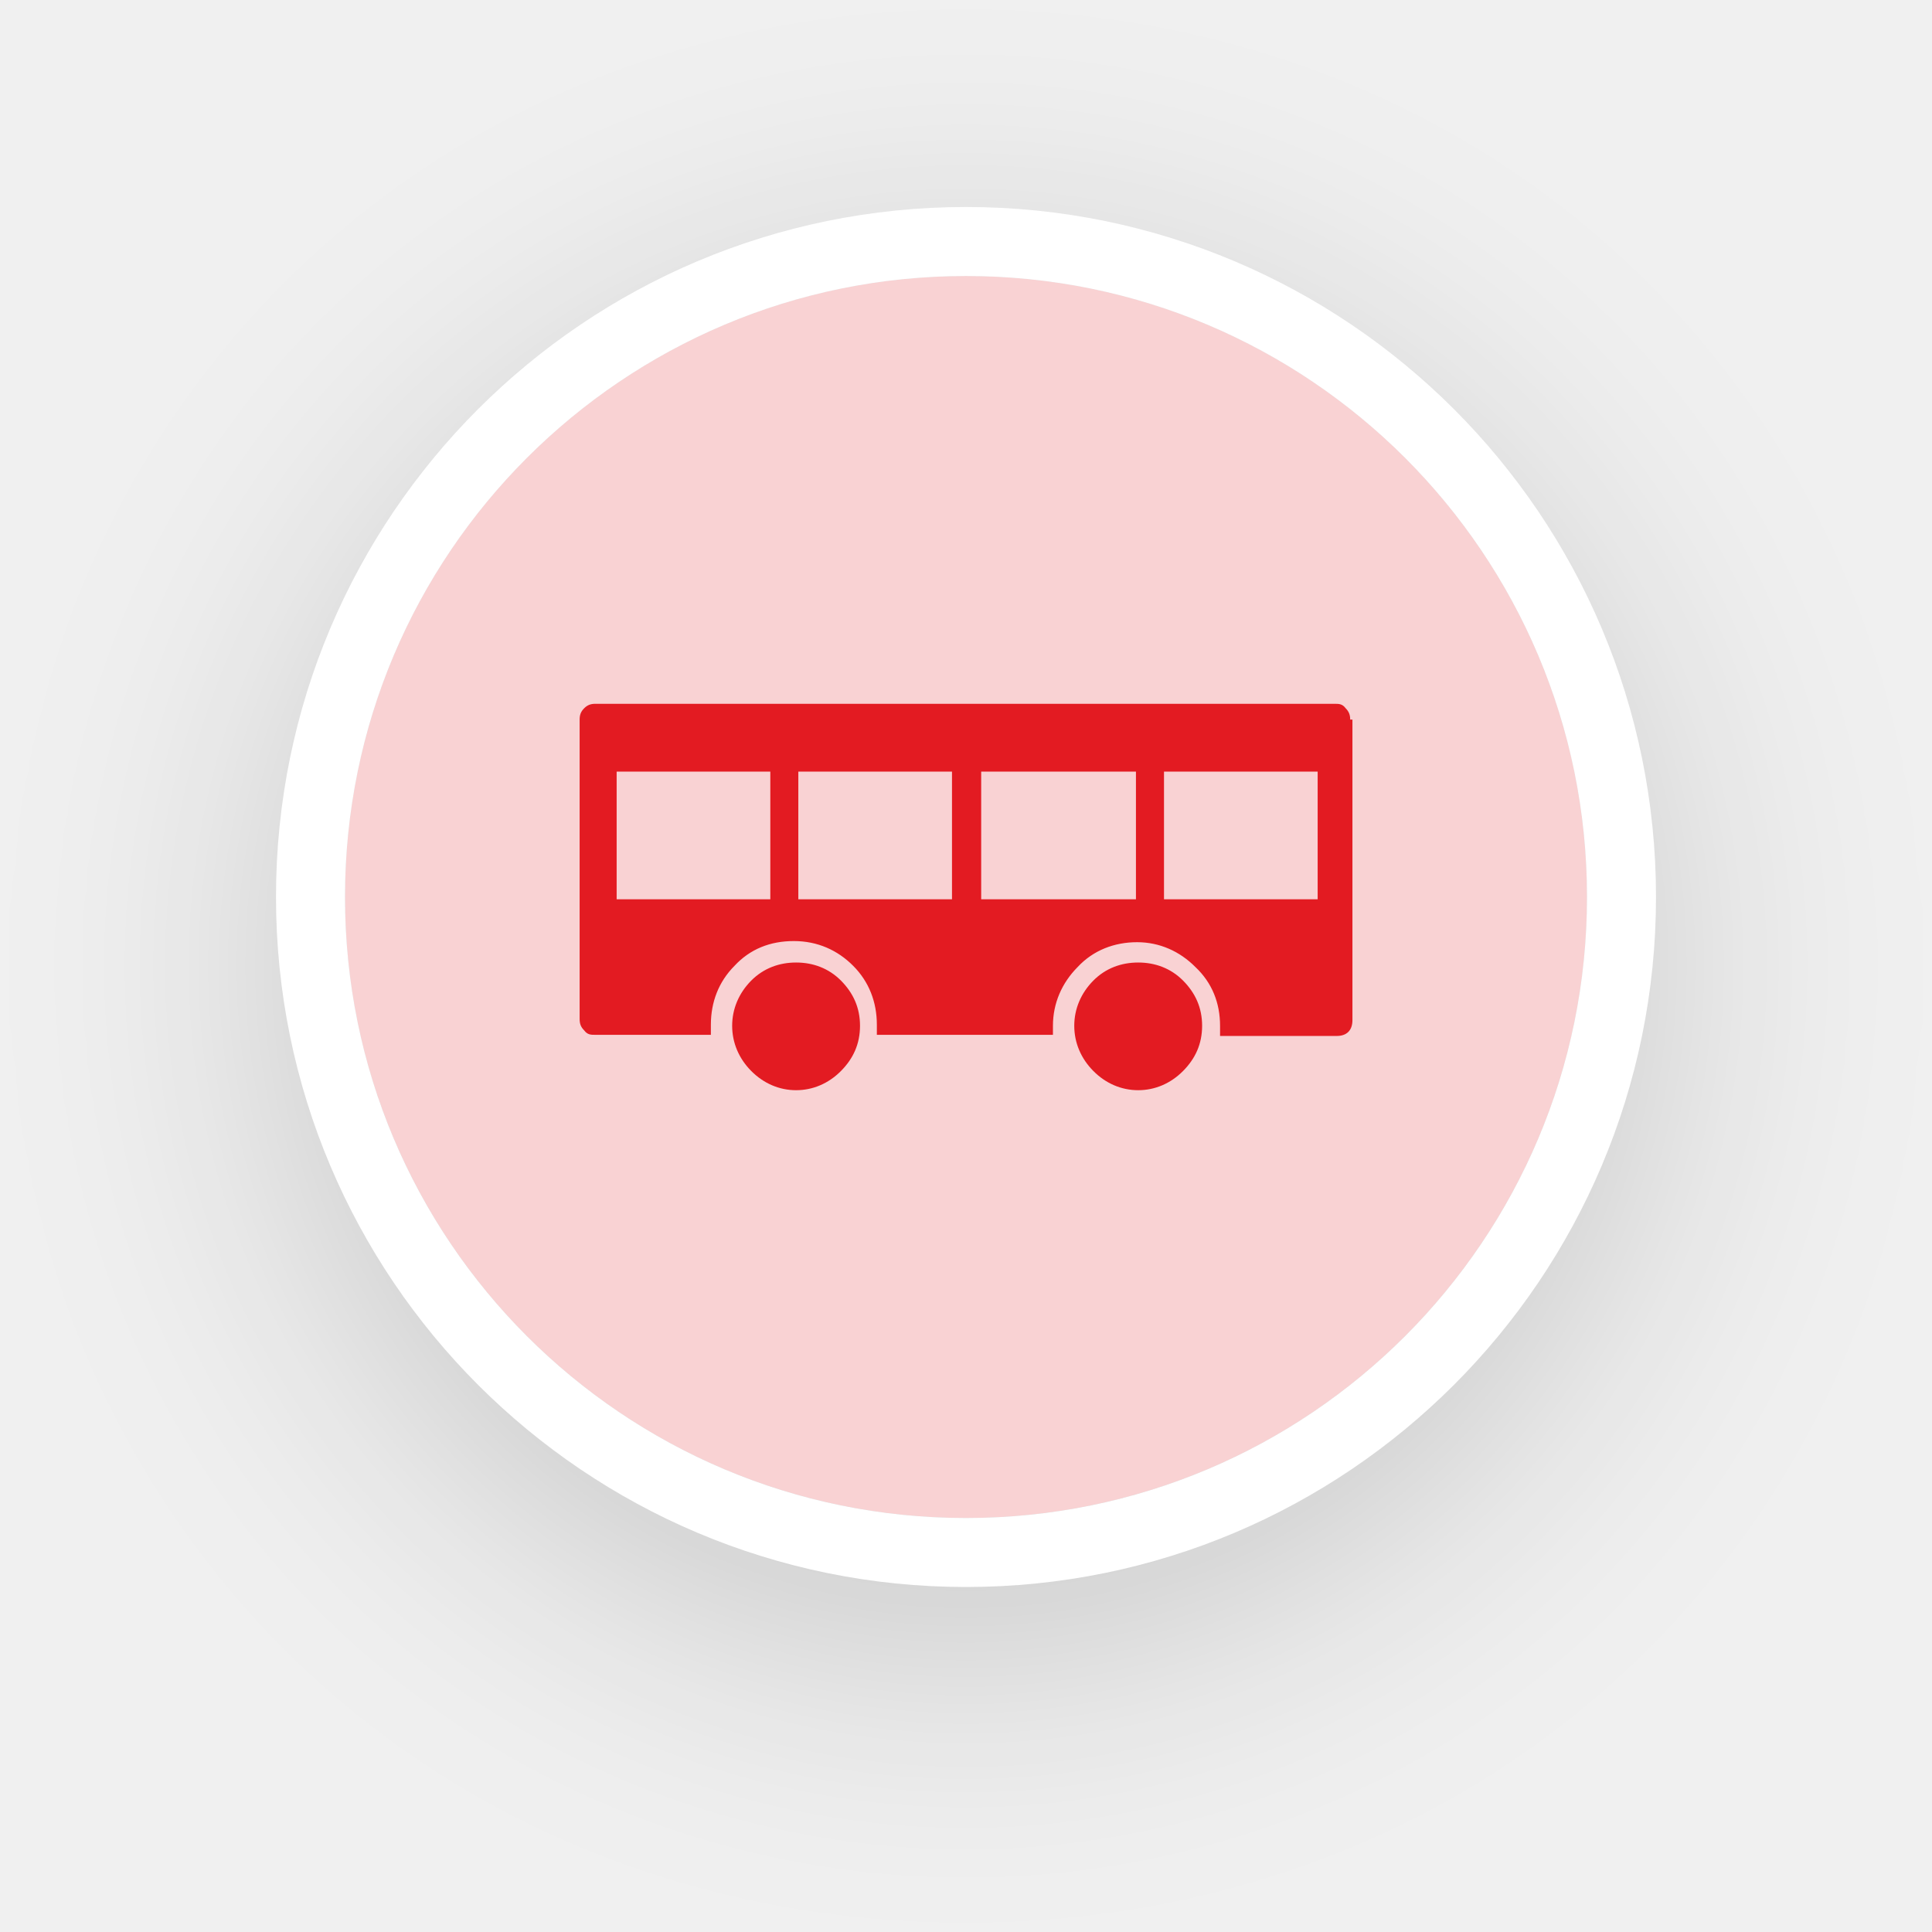
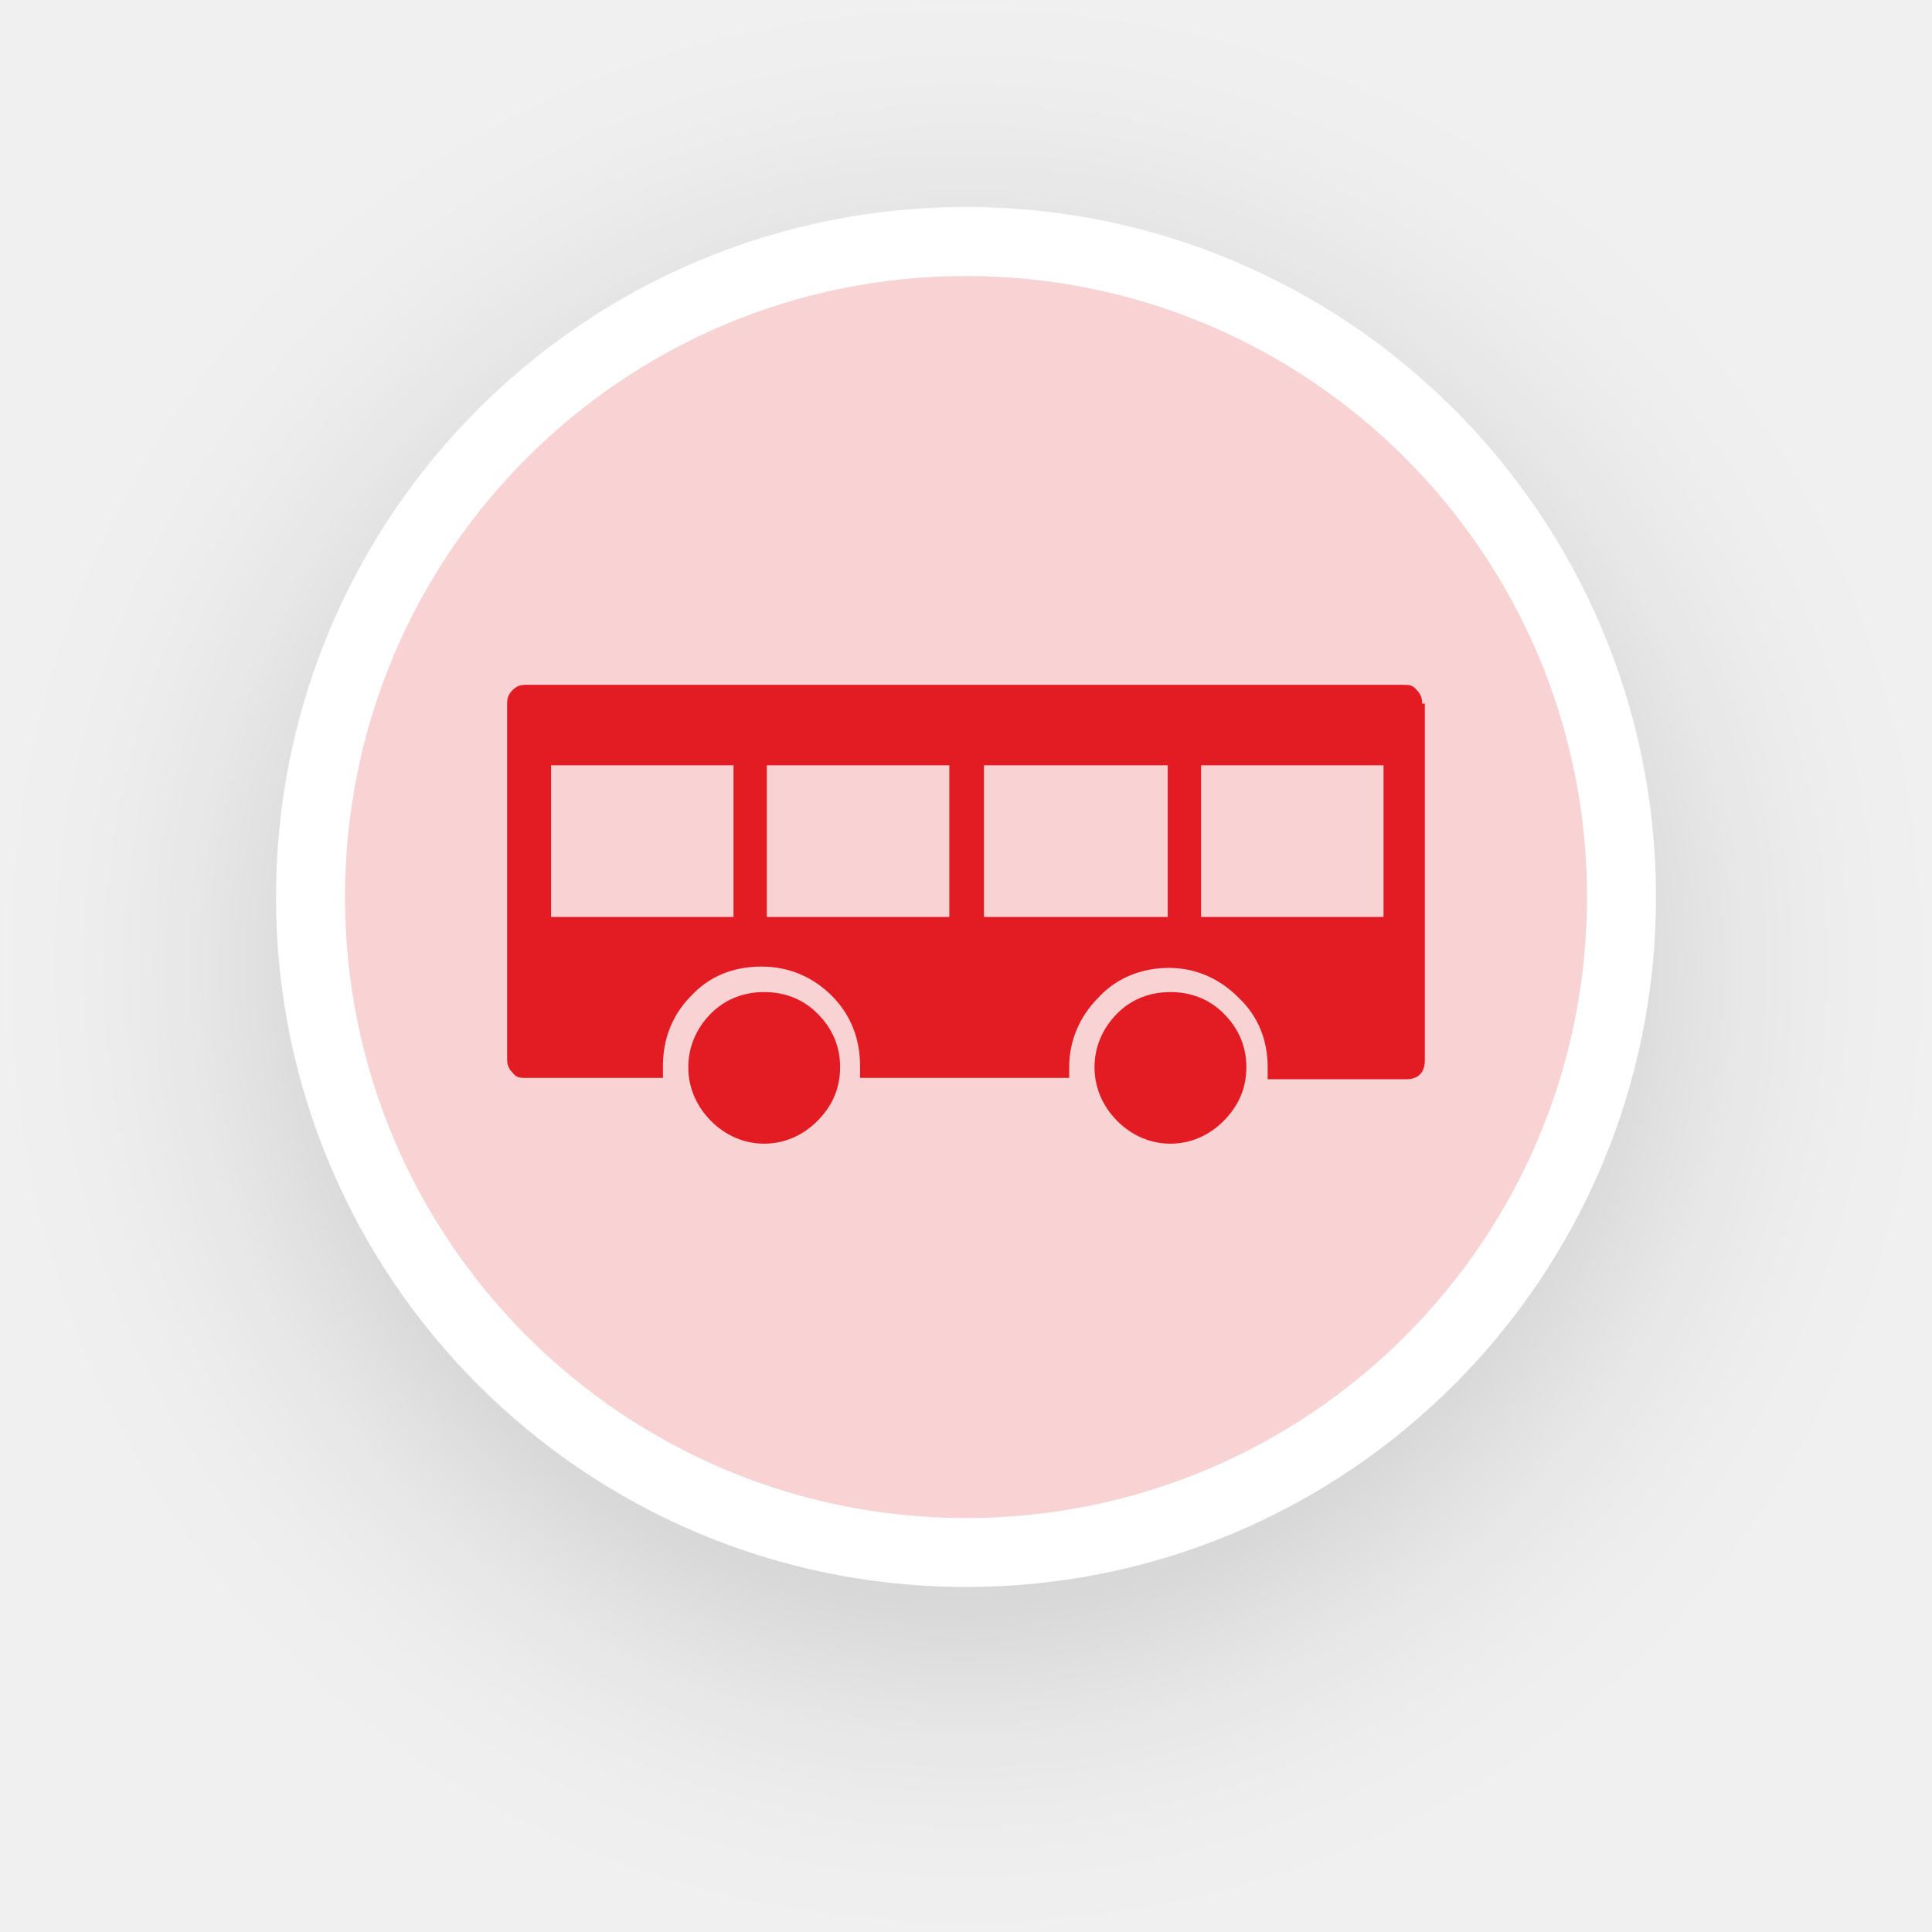
<svg xmlns="http://www.w3.org/2000/svg" width="56" height="56" viewBox="0 0 56 56" fill="none">
  <g filter="url(#filter0_d_8318_7220)">
    <g clip-path="url(#clip0_8318_7220)">
      <rect x="10" y="8" width="36" height="36" rx="18" fill="#F9D2D3" />
-       <path d="M39.201 29.57C39.201 29.864 39.038 30.028 38.746 30.028H35.364V29.733C35.364 29.078 35.137 28.489 34.649 28.03C34.194 27.572 33.609 27.31 32.959 27.31C32.309 27.31 31.691 27.539 31.236 28.03C30.78 28.489 30.52 29.078 30.52 29.733C30.52 30.388 30.52 29.832 30.52 29.864V29.995H25.416V29.701C25.416 29.046 25.189 28.456 24.733 27.998C24.278 27.539 23.693 27.277 23.01 27.277C22.328 27.277 21.742 27.506 21.287 27.998C20.832 28.456 20.605 29.046 20.605 29.701V29.995H17.256C17.126 29.995 17.028 29.995 16.931 29.864C16.833 29.766 16.801 29.668 16.801 29.537V20.858C16.801 20.727 16.833 20.629 16.931 20.531C17.028 20.433 17.126 20.4 17.256 20.4H38.681C38.811 20.4 38.908 20.4 39.006 20.531C39.103 20.629 39.136 20.727 39.136 20.858H39.201V29.57ZM17.874 26.066H22.328V22.365H17.874V26.066ZM24.928 29.733C24.928 30.257 24.733 30.683 24.376 31.043C24.018 31.404 23.563 31.6 23.075 31.6C22.588 31.6 22.133 31.404 21.775 31.043C21.417 30.683 21.222 30.225 21.222 29.733C21.222 29.242 21.417 28.784 21.775 28.423C22.133 28.063 22.588 27.899 23.075 27.899C23.563 27.899 24.018 28.063 24.376 28.423C24.733 28.784 24.928 29.209 24.928 29.733ZM23.14 26.066H27.594V22.365H23.14V26.066ZM28.44 26.066H32.926V22.365H28.44V26.066ZM34.844 29.733C34.844 30.257 34.649 30.683 34.292 31.043C33.934 31.404 33.479 31.6 32.991 31.6C32.504 31.6 32.048 31.404 31.691 31.043C31.333 30.683 31.138 30.225 31.138 29.733C31.138 29.242 31.333 28.784 31.691 28.423C32.048 28.063 32.504 27.899 32.991 27.899C33.479 27.899 33.934 28.063 34.292 28.423C34.649 28.784 34.844 29.209 34.844 29.733ZM33.739 26.066H38.193V22.365H33.739V26.066Z" fill="#E31B22" />
+       <path d="M41.299 30.739C41.299 31.089 41.106 31.283 40.759 31.283H36.744V30.933C36.744 30.155 36.473 29.456 35.894 28.911C35.354 28.367 34.659 28.055 33.887 28.055C33.115 28.055 32.381 28.328 31.841 28.911C31.3 29.456 30.991 30.155 30.991 30.933C30.991 31.711 30.991 31.05 30.991 31.089V31.244H24.93V30.894C24.93 30.117 24.66 29.417 24.119 28.872C23.579 28.328 22.884 28.017 22.073 28.017C21.262 28.017 20.567 28.289 20.027 28.872C19.486 29.417 19.216 30.117 19.216 30.894V31.244H15.24C15.085 31.244 14.97 31.244 14.854 31.089C14.738 30.972 14.699 30.855 14.699 30.7V20.394C14.699 20.239 14.738 20.122 14.854 20.006C14.97 19.889 15.085 19.85 15.24 19.85H40.681C40.836 19.85 40.952 19.85 41.068 20.006C41.183 20.122 41.222 20.239 41.222 20.394H41.299V30.739ZM15.973 26.578H21.262V22.183H15.973V26.578ZM24.351 30.933C24.351 31.555 24.119 32.061 23.695 32.489C23.27 32.917 22.729 33.15 22.15 33.15C21.571 33.15 21.031 32.917 20.606 32.489C20.181 32.061 19.95 31.517 19.95 30.933C19.95 30.35 20.181 29.805 20.606 29.378C21.031 28.95 21.571 28.756 22.15 28.756C22.729 28.756 23.27 28.95 23.695 29.378C24.119 29.805 24.351 30.311 24.351 30.933ZM22.227 26.578H27.517V22.183H22.227V26.578ZM28.52 26.578H33.848V22.183H28.52V26.578ZM36.126 30.933C36.126 31.555 35.894 32.061 35.47 32.489C35.045 32.917 34.504 33.15 33.925 33.15C33.346 33.15 32.806 32.917 32.381 32.489C31.956 32.061 31.725 31.517 31.725 30.933C31.725 30.35 31.956 29.805 32.381 29.378C32.806 28.95 33.346 28.756 33.925 28.756C34.504 28.756 35.045 28.95 35.47 29.378C35.894 29.805 36.126 30.311 36.126 30.933ZM34.813 26.578H40.102V22.183H34.813V26.578Z" fill="#E31B22" />
    </g>
    <rect x="9" y="7" width="38" height="38" rx="19" stroke="white" stroke-width="2" />
  </g>
  <defs>
    <filter id="filter0_d_8318_7220" x="0" y="0" width="56" height="56" filterUnits="userSpaceOnUse" color-interpolation-filters="sRGB">
      <feFlood flood-opacity="0" result="BackgroundImageFix" />
      <feColorMatrix in="SourceAlpha" type="matrix" values="0 0 0 0 0 0 0 0 0 0 0 0 0 0 0 0 0 0 127 0" result="hardAlpha" />
      <feOffset dy="2" />
      <feGaussianBlur stdDeviation="4" />
      <feColorMatrix type="matrix" values="0 0 0 0 0 0 0 0 0 0 0 0 0 0 0 0 0 0 0.16 0" />
      <feBlend mode="normal" in2="BackgroundImageFix" result="effect1_dropShadow_8318_7220" />
      <feBlend mode="normal" in="SourceGraphic" in2="effect1_dropShadow_8318_7220" result="shape" />
    </filter>
    <clipPath id="clip0_8318_7220">
      <rect x="10" y="8" width="36" height="36" rx="18" fill="white" />
    </clipPath>
  </defs>
</svg>
